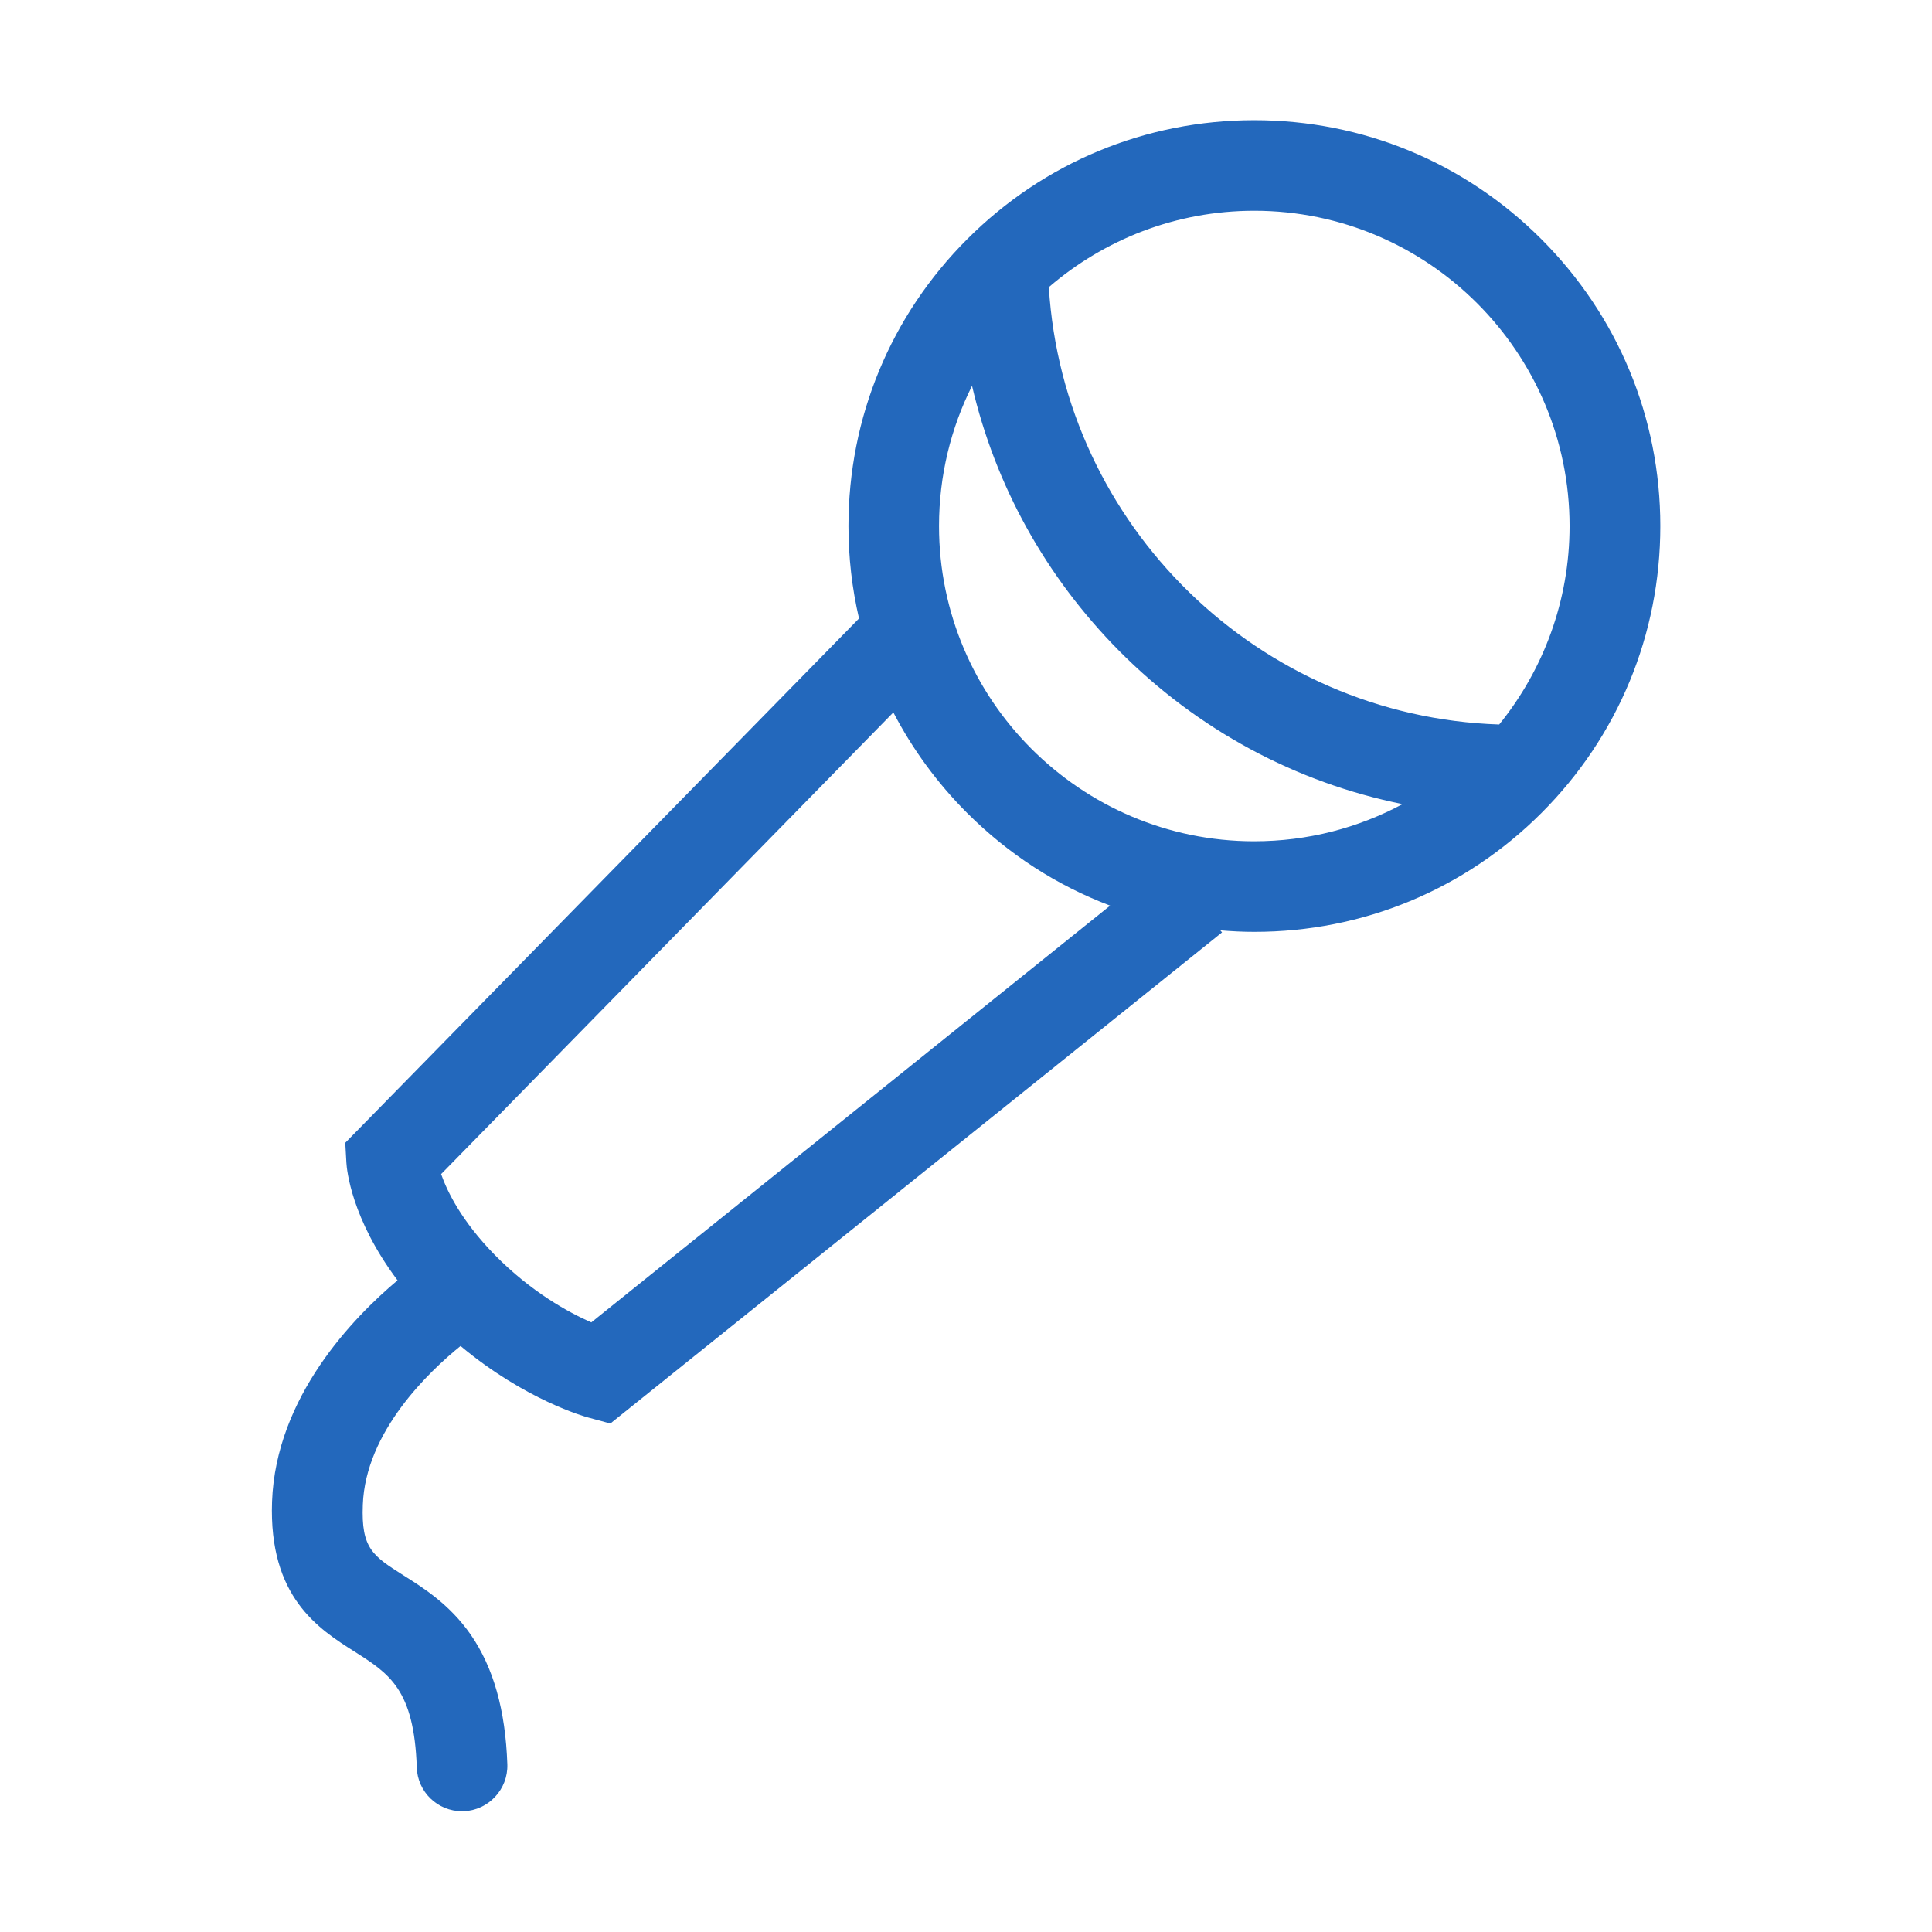
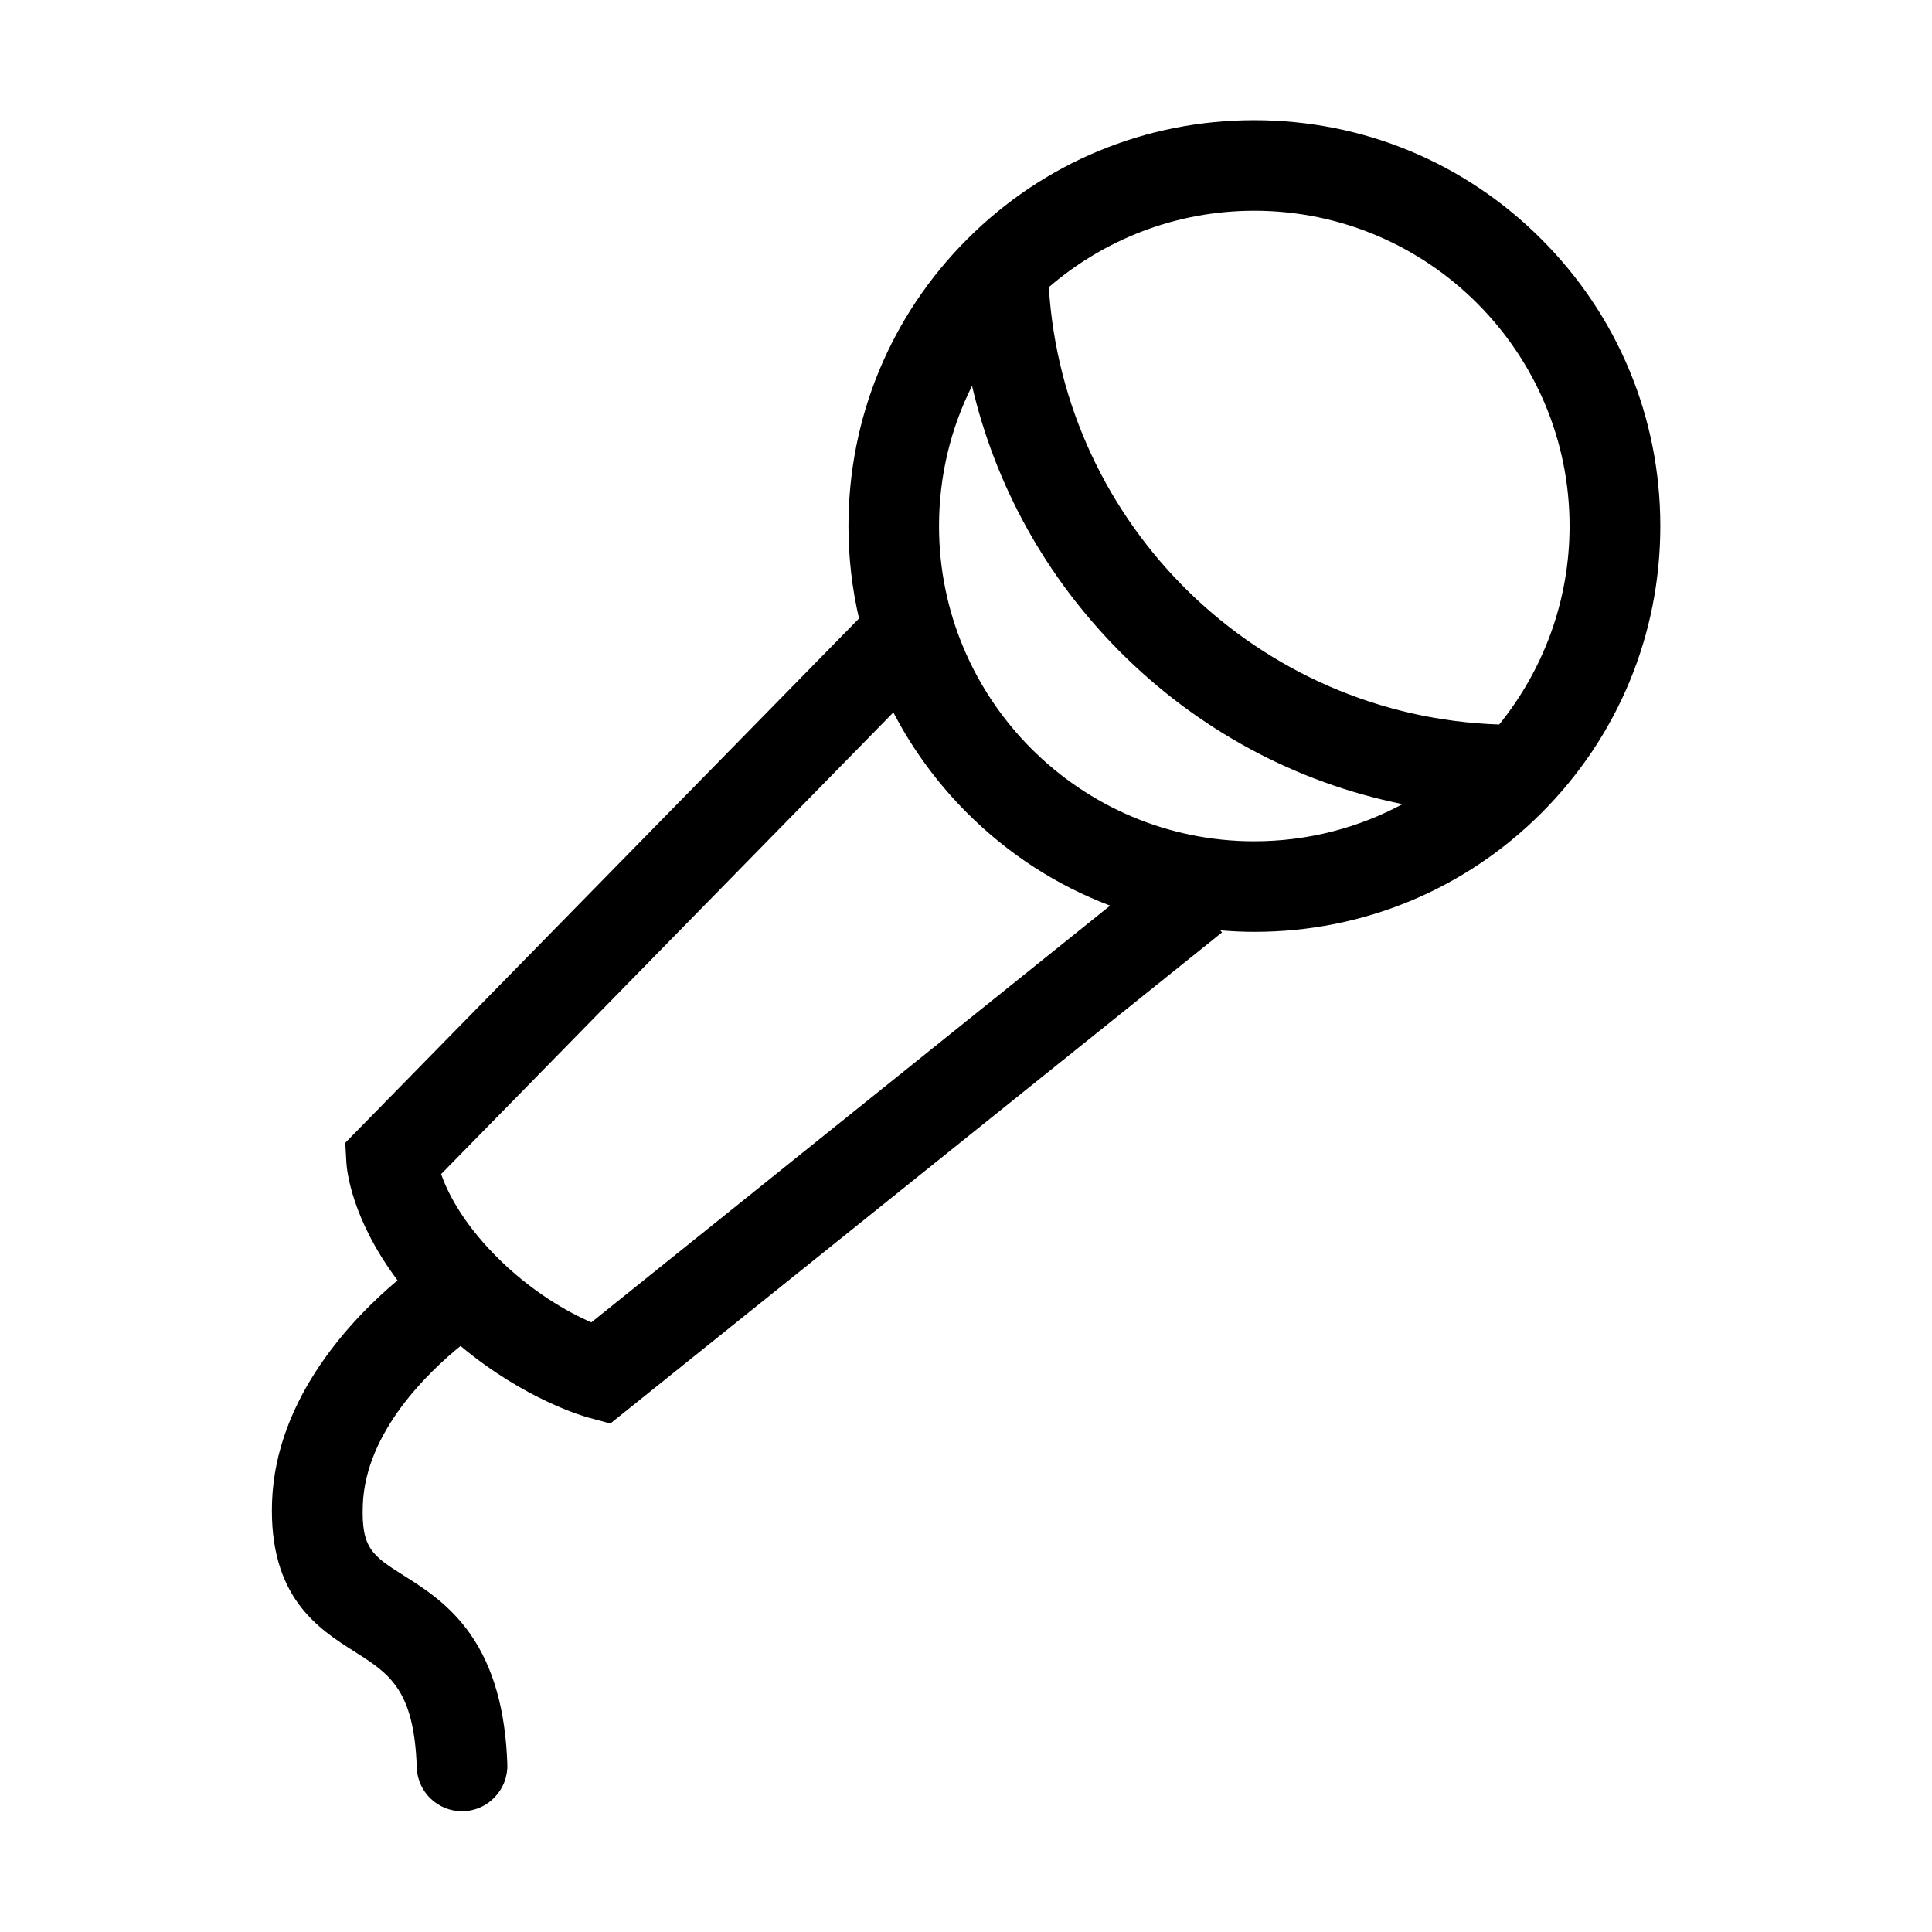
<svg xmlns="http://www.w3.org/2000/svg" version="1.1" id="Ebene_1" x="0px" y="0px" viewBox="0 0 1024 1024" style="enable-background:new 0 0 1024 1024;" xml:space="preserve">
  <style type="text/css">
	.st0{display:none;}
- 	.st1{fill:#2368BC;}
</style>
  <g id="HG" class="st0">
</g>
  <path class="st1" d="M816.9,126.7c-40.6-40.6-94.6-63-152.1-63s-111.5,22.4-152.1,63c-40.6,40.6-63,94.6-63,152.1  c0,16.7,1.9,33.1,5.6,49L183,605.7l0.6,10.6c0.2,3.4,2.5,29.5,27.1,62.3c-23.2,19.5-64.5,61.7-66.5,117.3  c-1.8,50.6,24.6,67.4,43.9,79.6c18.2,11.6,31.4,19.9,32.8,61.3c0.4,13,11.1,23.2,24,23.2c0.3,0,0.6,0,0.8,0  c13.2-0.5,23.6-11.6,23.2-24.8c-1-28.9-7.4-51.4-19.4-68.8c-11-15.8-24.6-24.5-35.6-31.4c-16.4-10.4-22.5-14.3-21.6-37.4  c1.4-38.9,35.4-70.9,51.8-84.2c34.3,28.7,66.1,37.5,67.6,37.9l11.8,3.2l324.2-260.3l-0.9-1.1c6,0.5,12,0.8,18.1,0.8  c57.5,0,111.5-22.4,152.1-63c40.6-40.6,63-94.6,63-152.1S857.5,167.3,816.9,126.7z M313.4,700.9c-11.9-5.2-31.9-16.1-51.3-35.9  c-17.4-17.8-25-33.3-28.3-42.7l239.7-244.7c10.1,19.4,23.2,37.4,39.1,53.3c21.9,21.9,47.7,38.5,75.8,49.1L313.4,700.9z M497.7,278.8  c0-26.7,6.3-51.9,17.5-74.3c12.3,52.7,38.9,101,77.9,140.4c41.6,41.9,93.7,69.9,150.3,81.3c-23.5,12.6-50.2,19.7-78.7,19.7  C572.7,445.9,497.7,370.9,497.7,278.8z M794.6,384C667,379.8,563.7,278.6,555.9,152.2c29.3-25.2,67.3-40.5,108.9-40.5  c92.1,0,167.1,75,167.1,167.1C831.9,318.6,817.9,355.2,794.6,384z" />
</svg>
